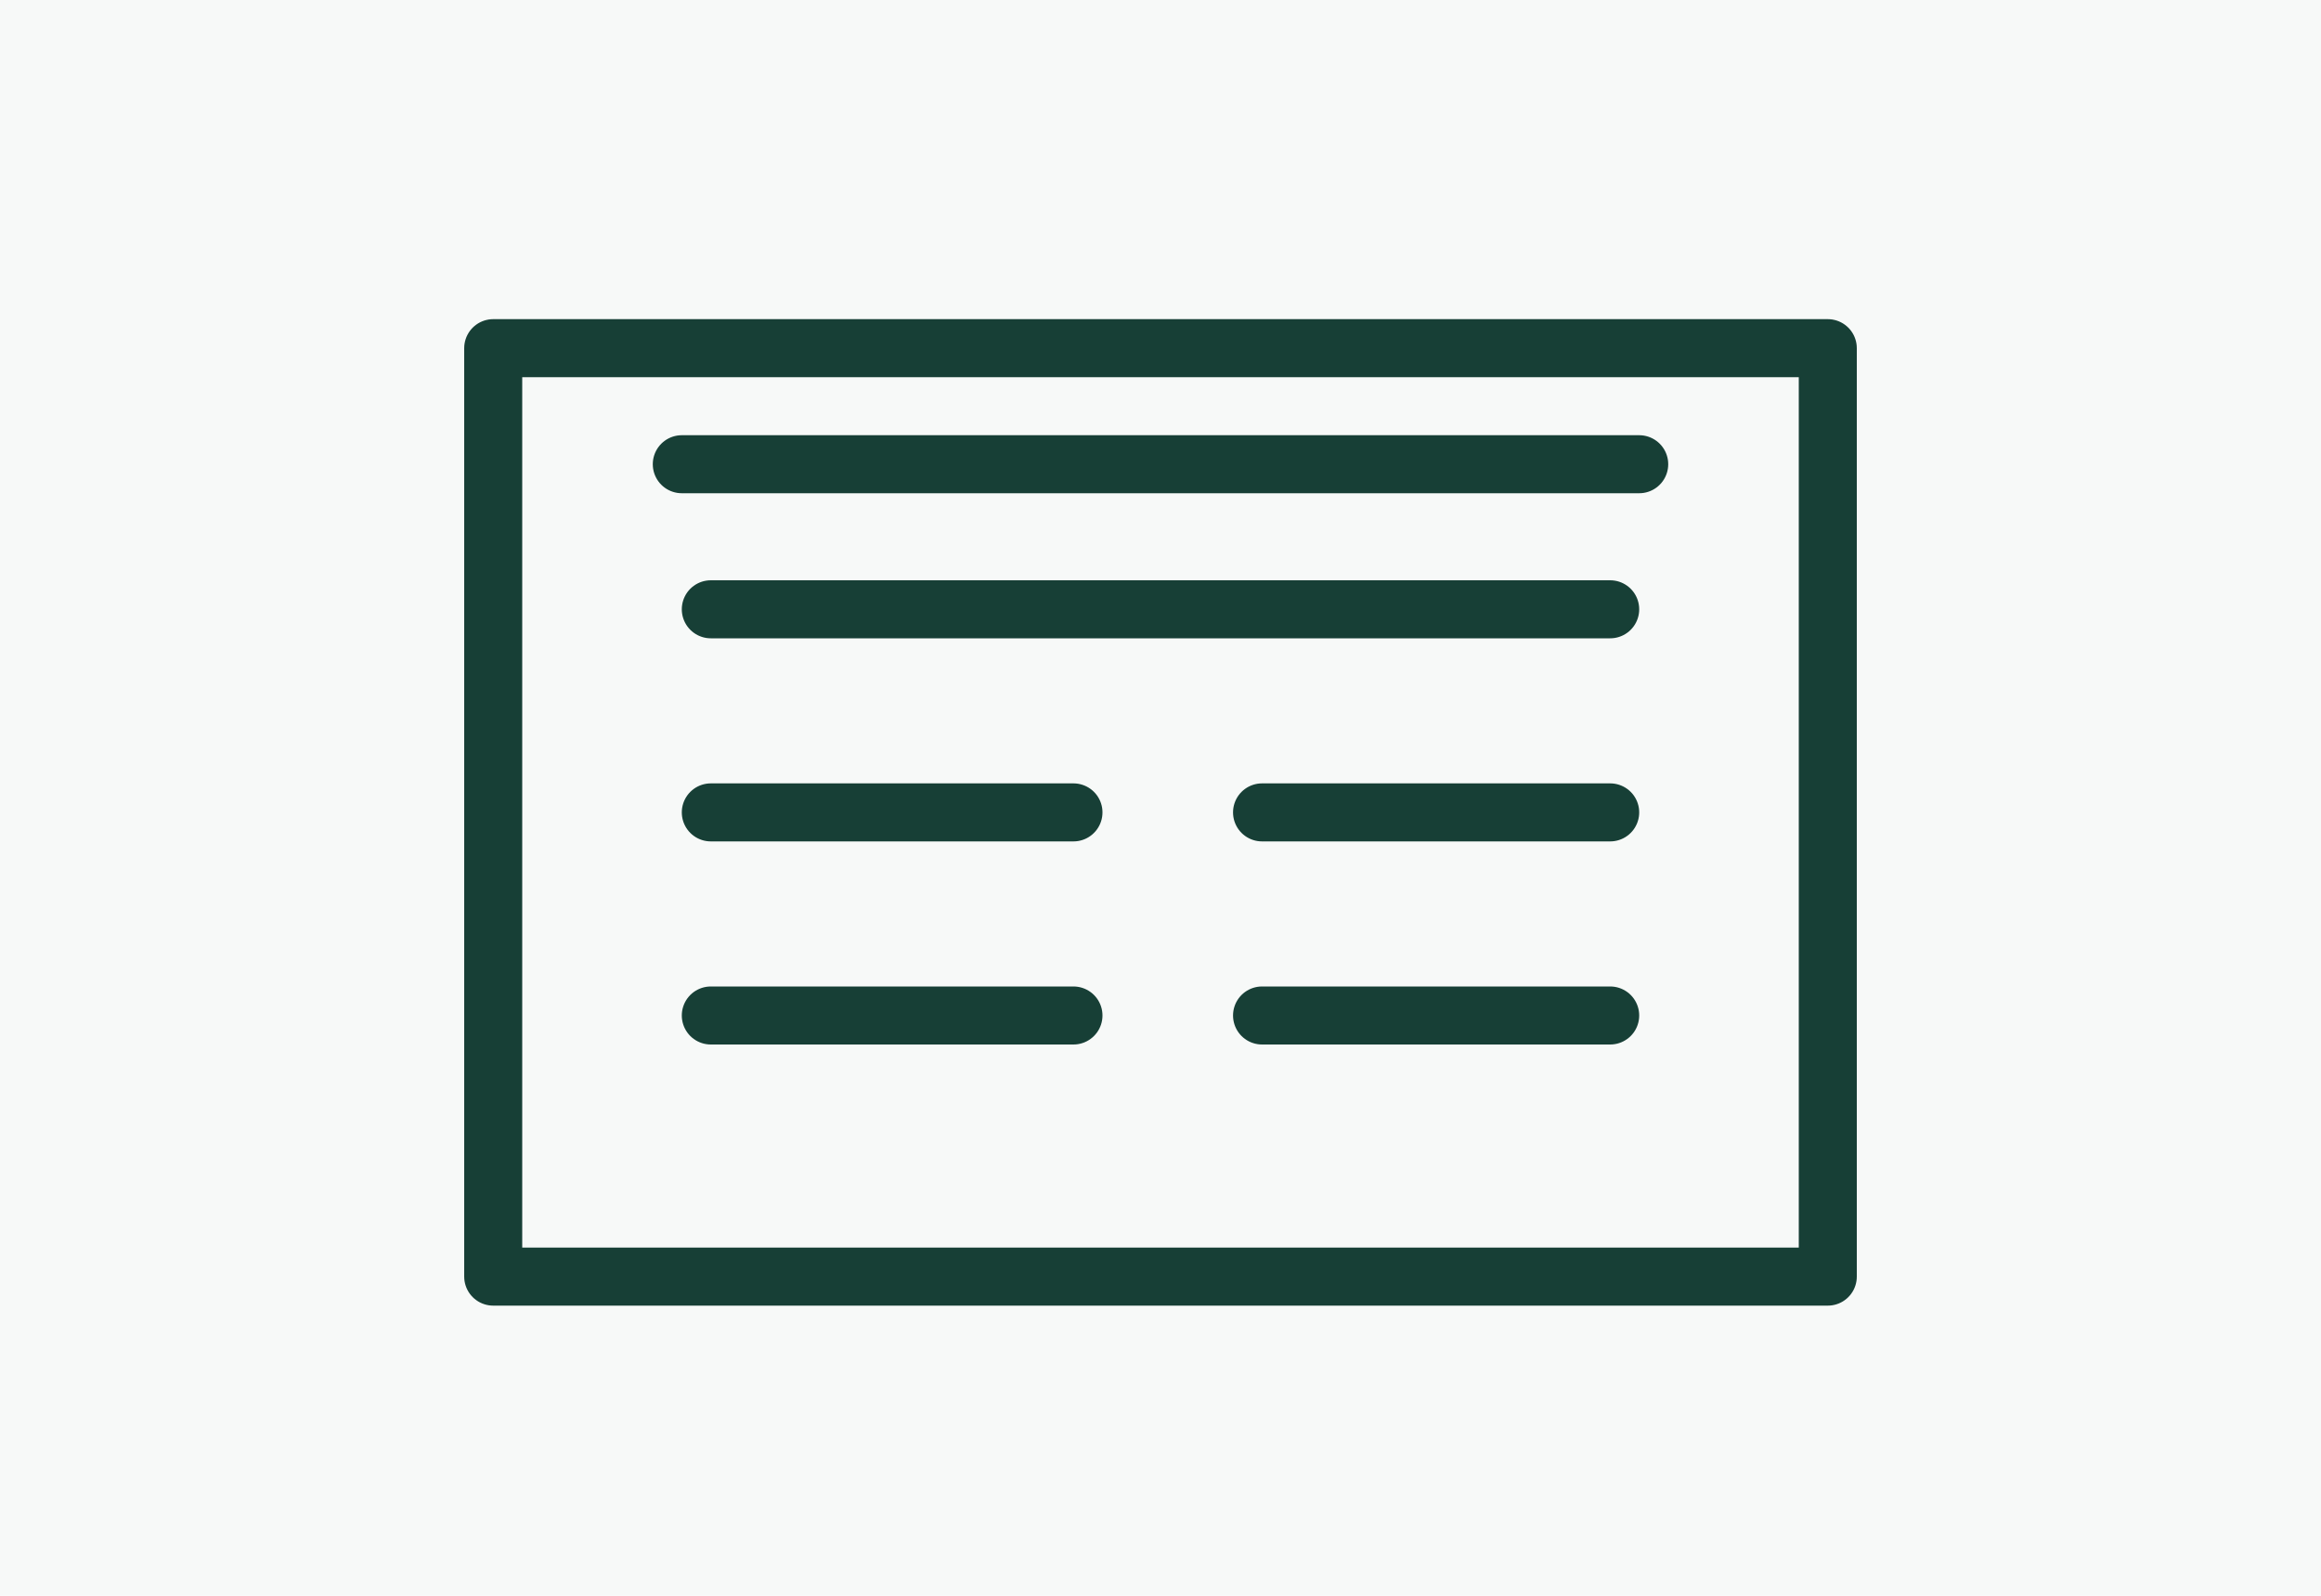
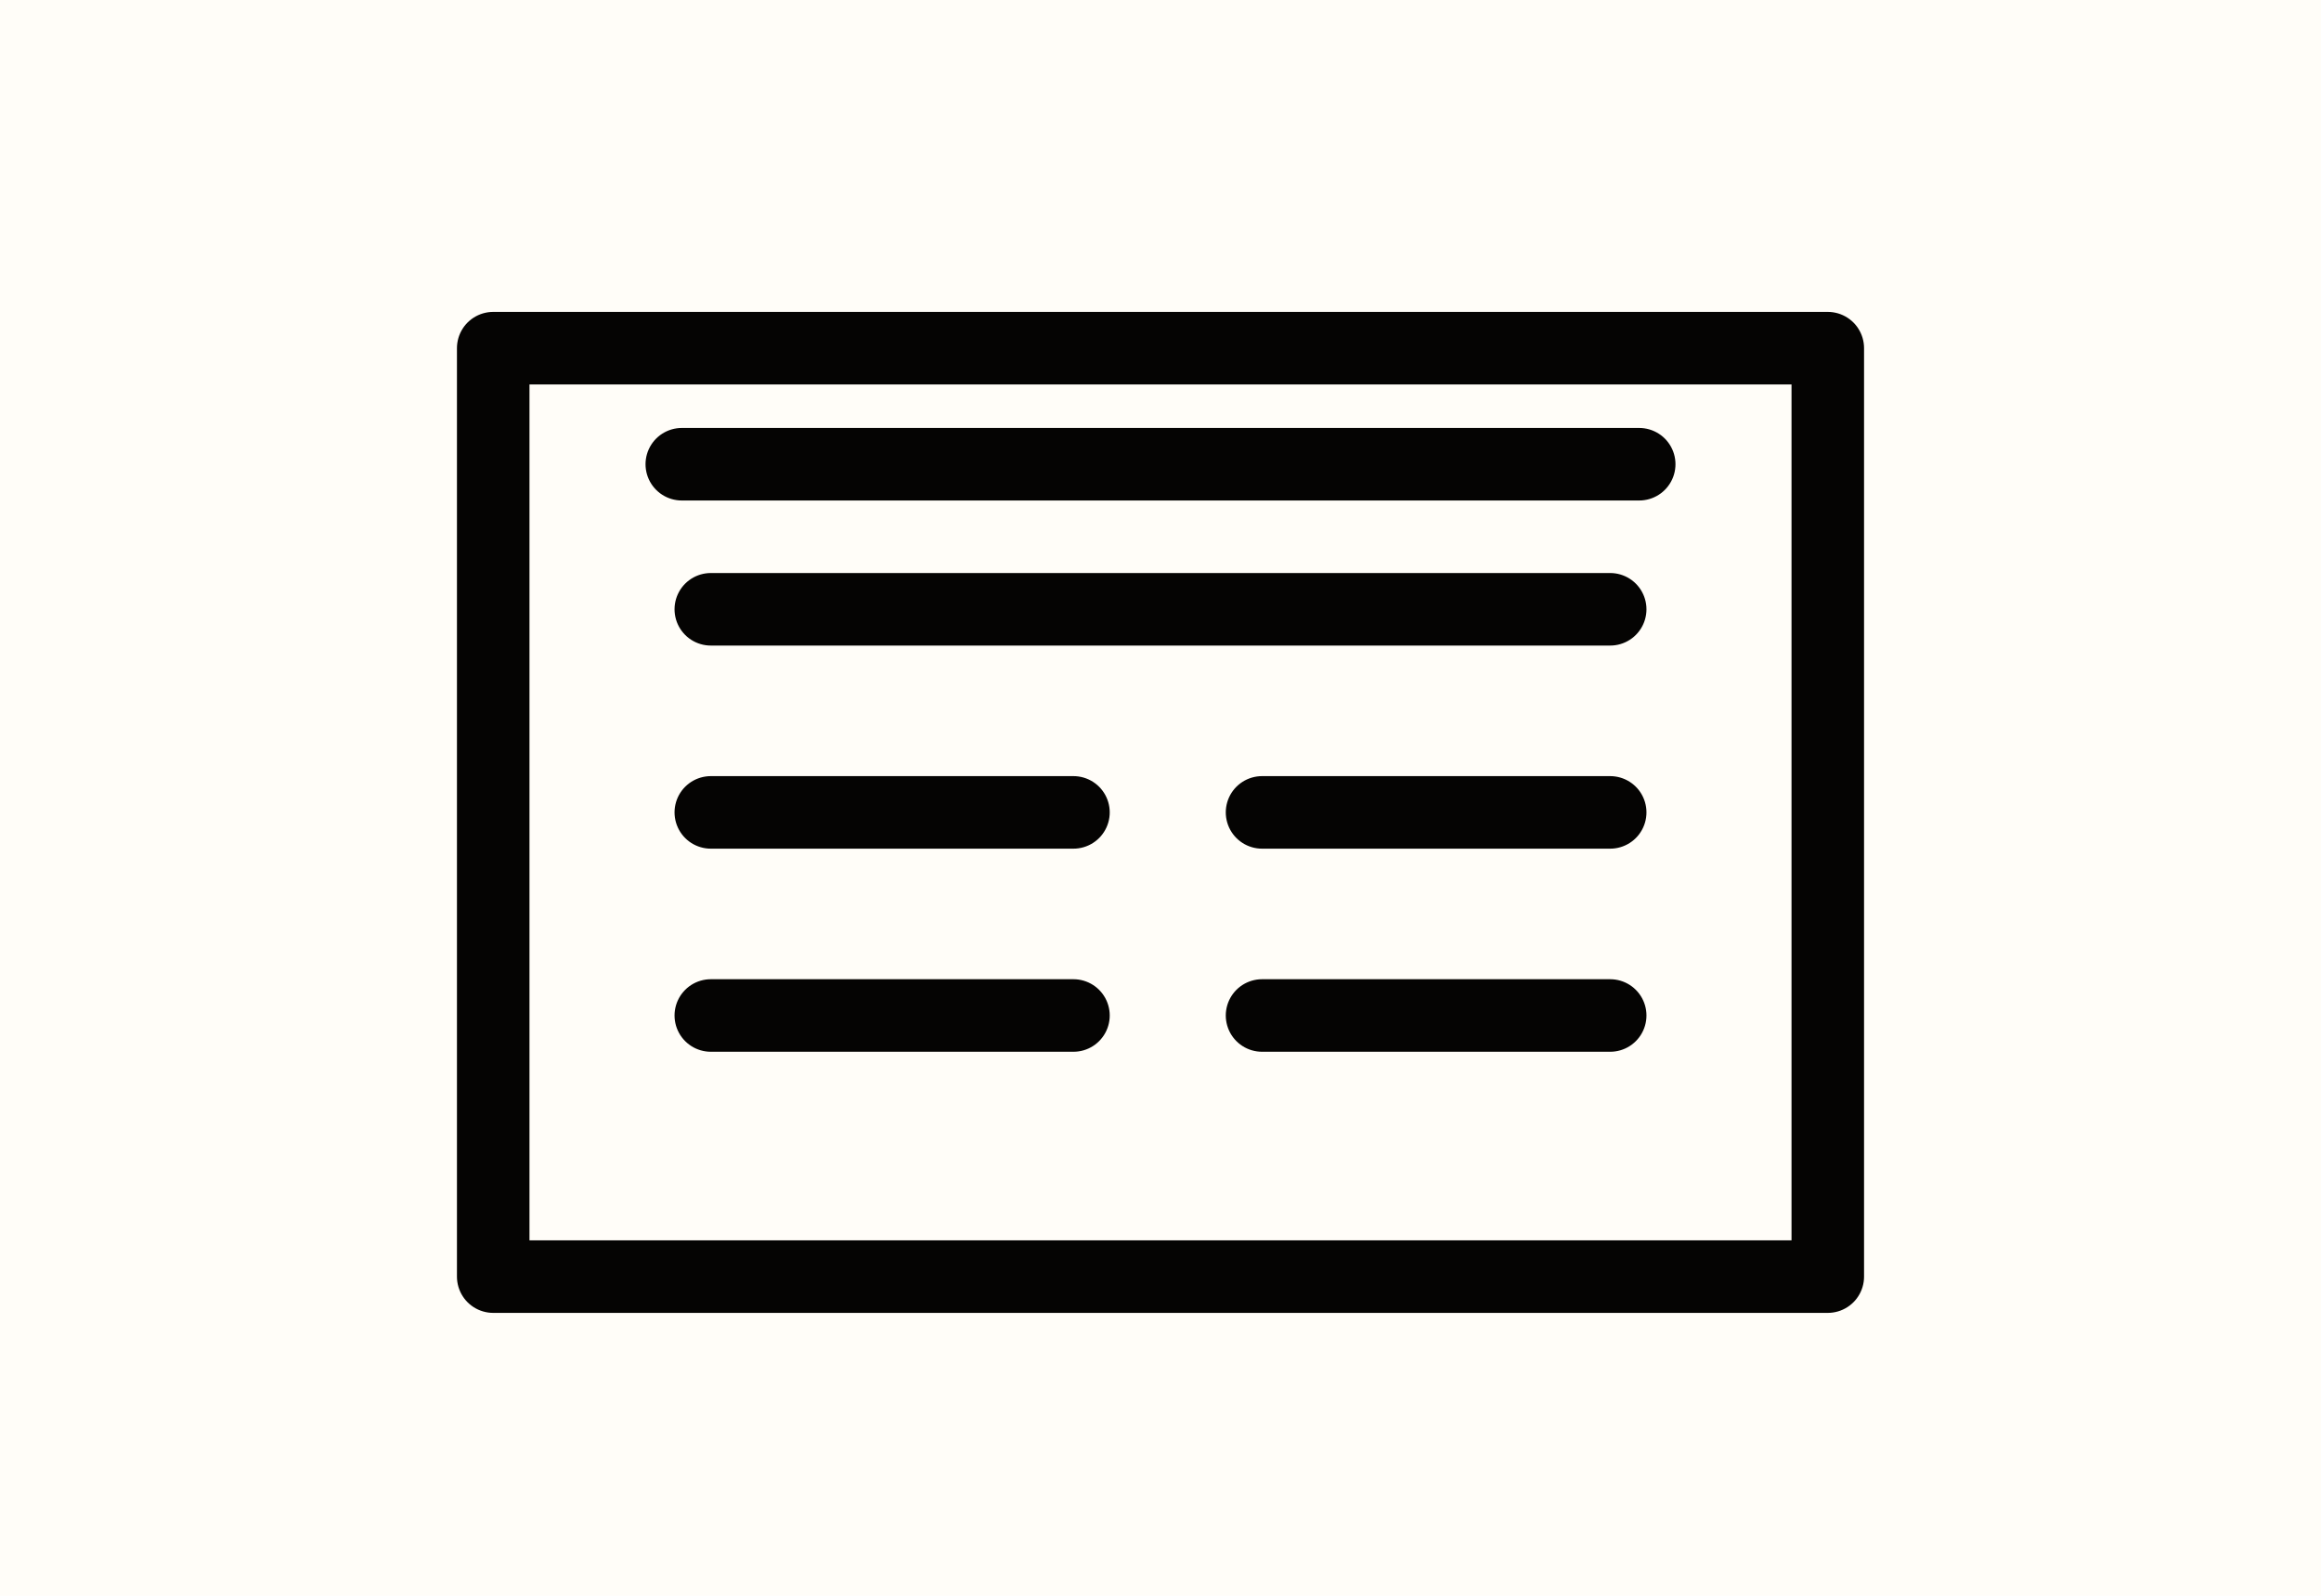
<svg xmlns="http://www.w3.org/2000/svg" viewBox="0 0 160 110">
-   <rect width="160" height="110" fill="#f7f9f8" />
-   <g fill="none" stroke="#173f36" stroke-width="4" stroke-linecap="round" stroke-linejoin="round">
+   <rect width="160" height="110" fill="#fffdf8" />
+   <g fill="none" stroke="#050403" stroke-width="5" stroke-linecap="round" stroke-linejoin="round">
    <path d="M34 24h92v64H34V24z" />
    <path d="M49 42h62" />
    <path d="M49 56h25M87 56h24M49 70h25M87 70h24" />
    <path d="M47 32h66" />
  </g>
</svg>
